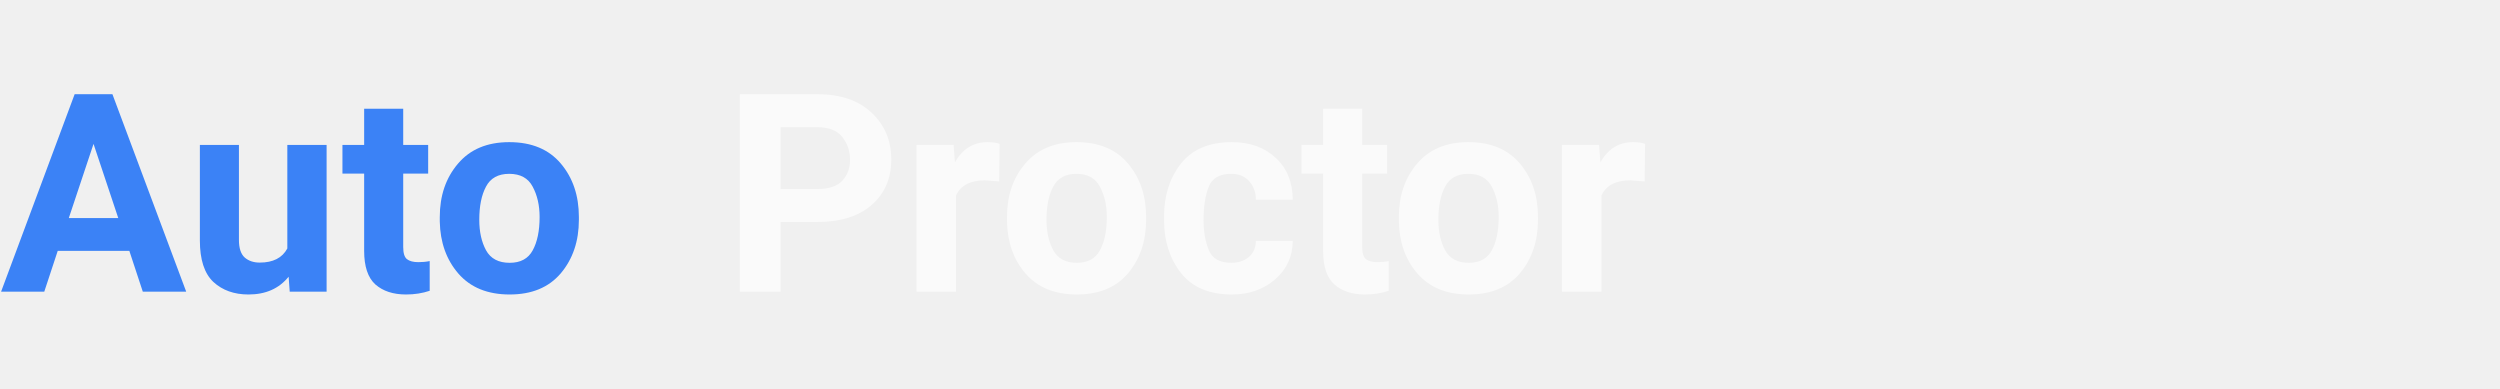
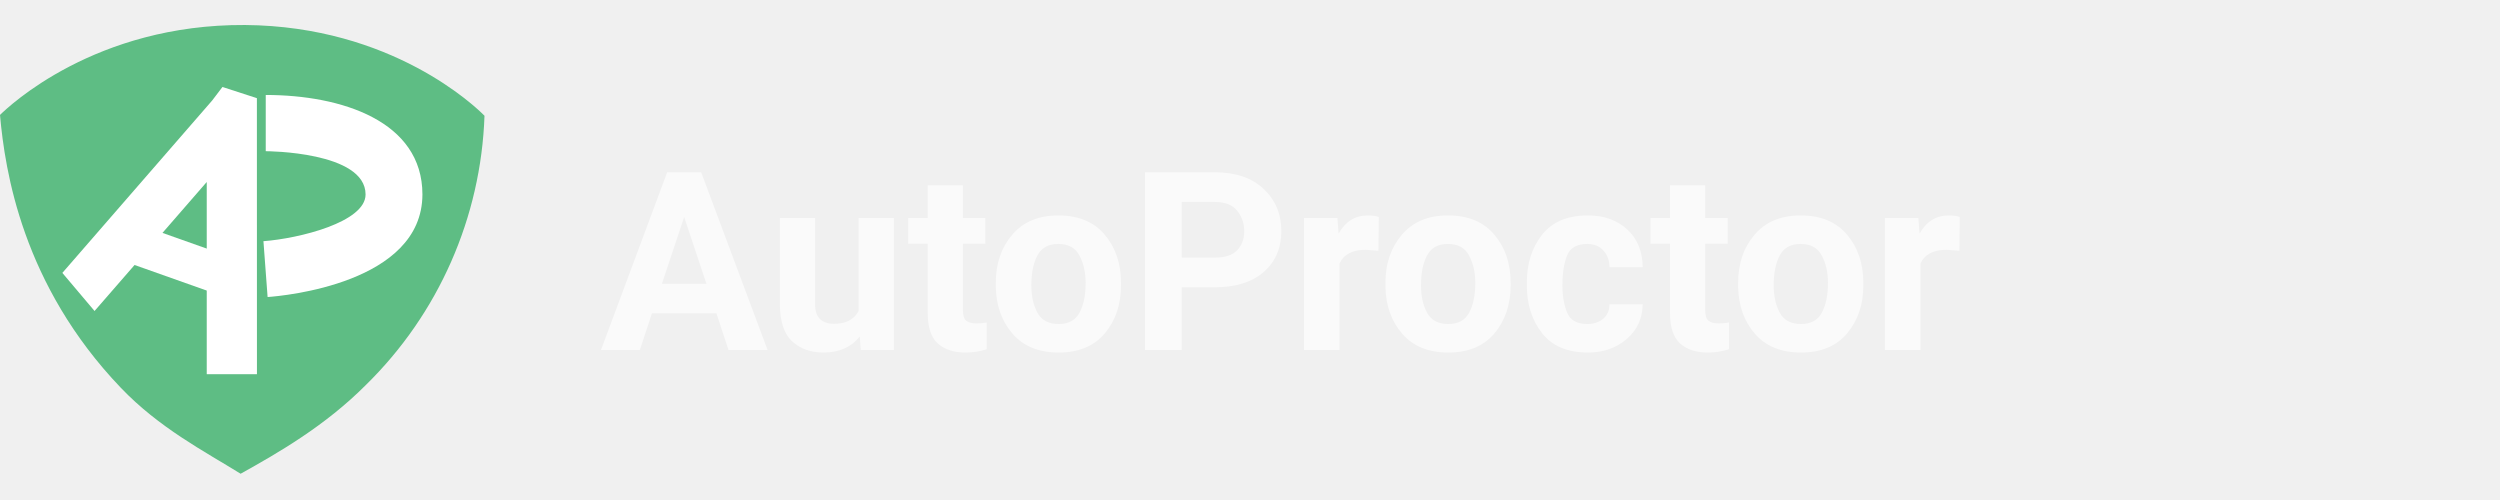
- <svg xmlns="http://www.w3.org/2000/svg" width="180" height="28" viewBox="0 0 180 28" fill="none">
-   <text x="0" y="21" font-family="system-ui, -apple-system, 'Segoe UI', Roboto, sans-serif" font-size="20" font-weight="700" fill="#3B82F6">Auto</text>
-   <text x="52" y="21" font-family="system-ui, -apple-system, 'Segoe UI', Roboto, sans-serif" font-size="20" font-weight="700" fill="#FAFAFA">Proctor</text>
+ <svg xmlns="http://www.w3.org/2000/svg" width="200" height="40" viewBox="0 0 200 40" fill="none">
+   <g transform="translate(0, 2) scale(0.68)">
+     <path d="M0 10.581C1.047 9.554 11.207 -0.103 28.826 0.001C46.09 0.137 55.934 9.592 57 10.678C56.588 22.635 51.591 33.975 43.046 42.349C38.256 47.157 32.769 50.311 28.309 52.793C23.998 50.124 18.724 47.396 14.219 42.685C2.637 30.579 0.588 17.187 0 10.581Z" fill="#5EBD84" />
+     <path d="M30.229 41.083H24.322V18.47L11.123 33.647L7.336 29.165L24.961 8.883L26.17 7.291L30.223 8.609L30.229 41.083Z" fill="white" />
+     <path d="M31.483 32.004L30.992 25.434C35.174 25.122 43.008 23.193 43.008 19.94C43.008 14.879 31.373 14.847 31.264 14.847V8.232C40.177 8.232 49.697 11.307 49.697 19.94C49.671 30.393 33.345 31.87 31.483 32.004Z" fill="white" />
+     <path d="M16.051 23.373L14.453 27.746L25.248 31.572L26.845 27.199L16.051 23.373Z" fill="white" />
+   </g>
+   <text x="48" y="28" font-family="system-ui, -apple-system, 'Segoe UI', Roboto, sans-serif" font-size="20" font-weight="700" fill="#FAFAFA">AutoProctor</text>
</svg>
